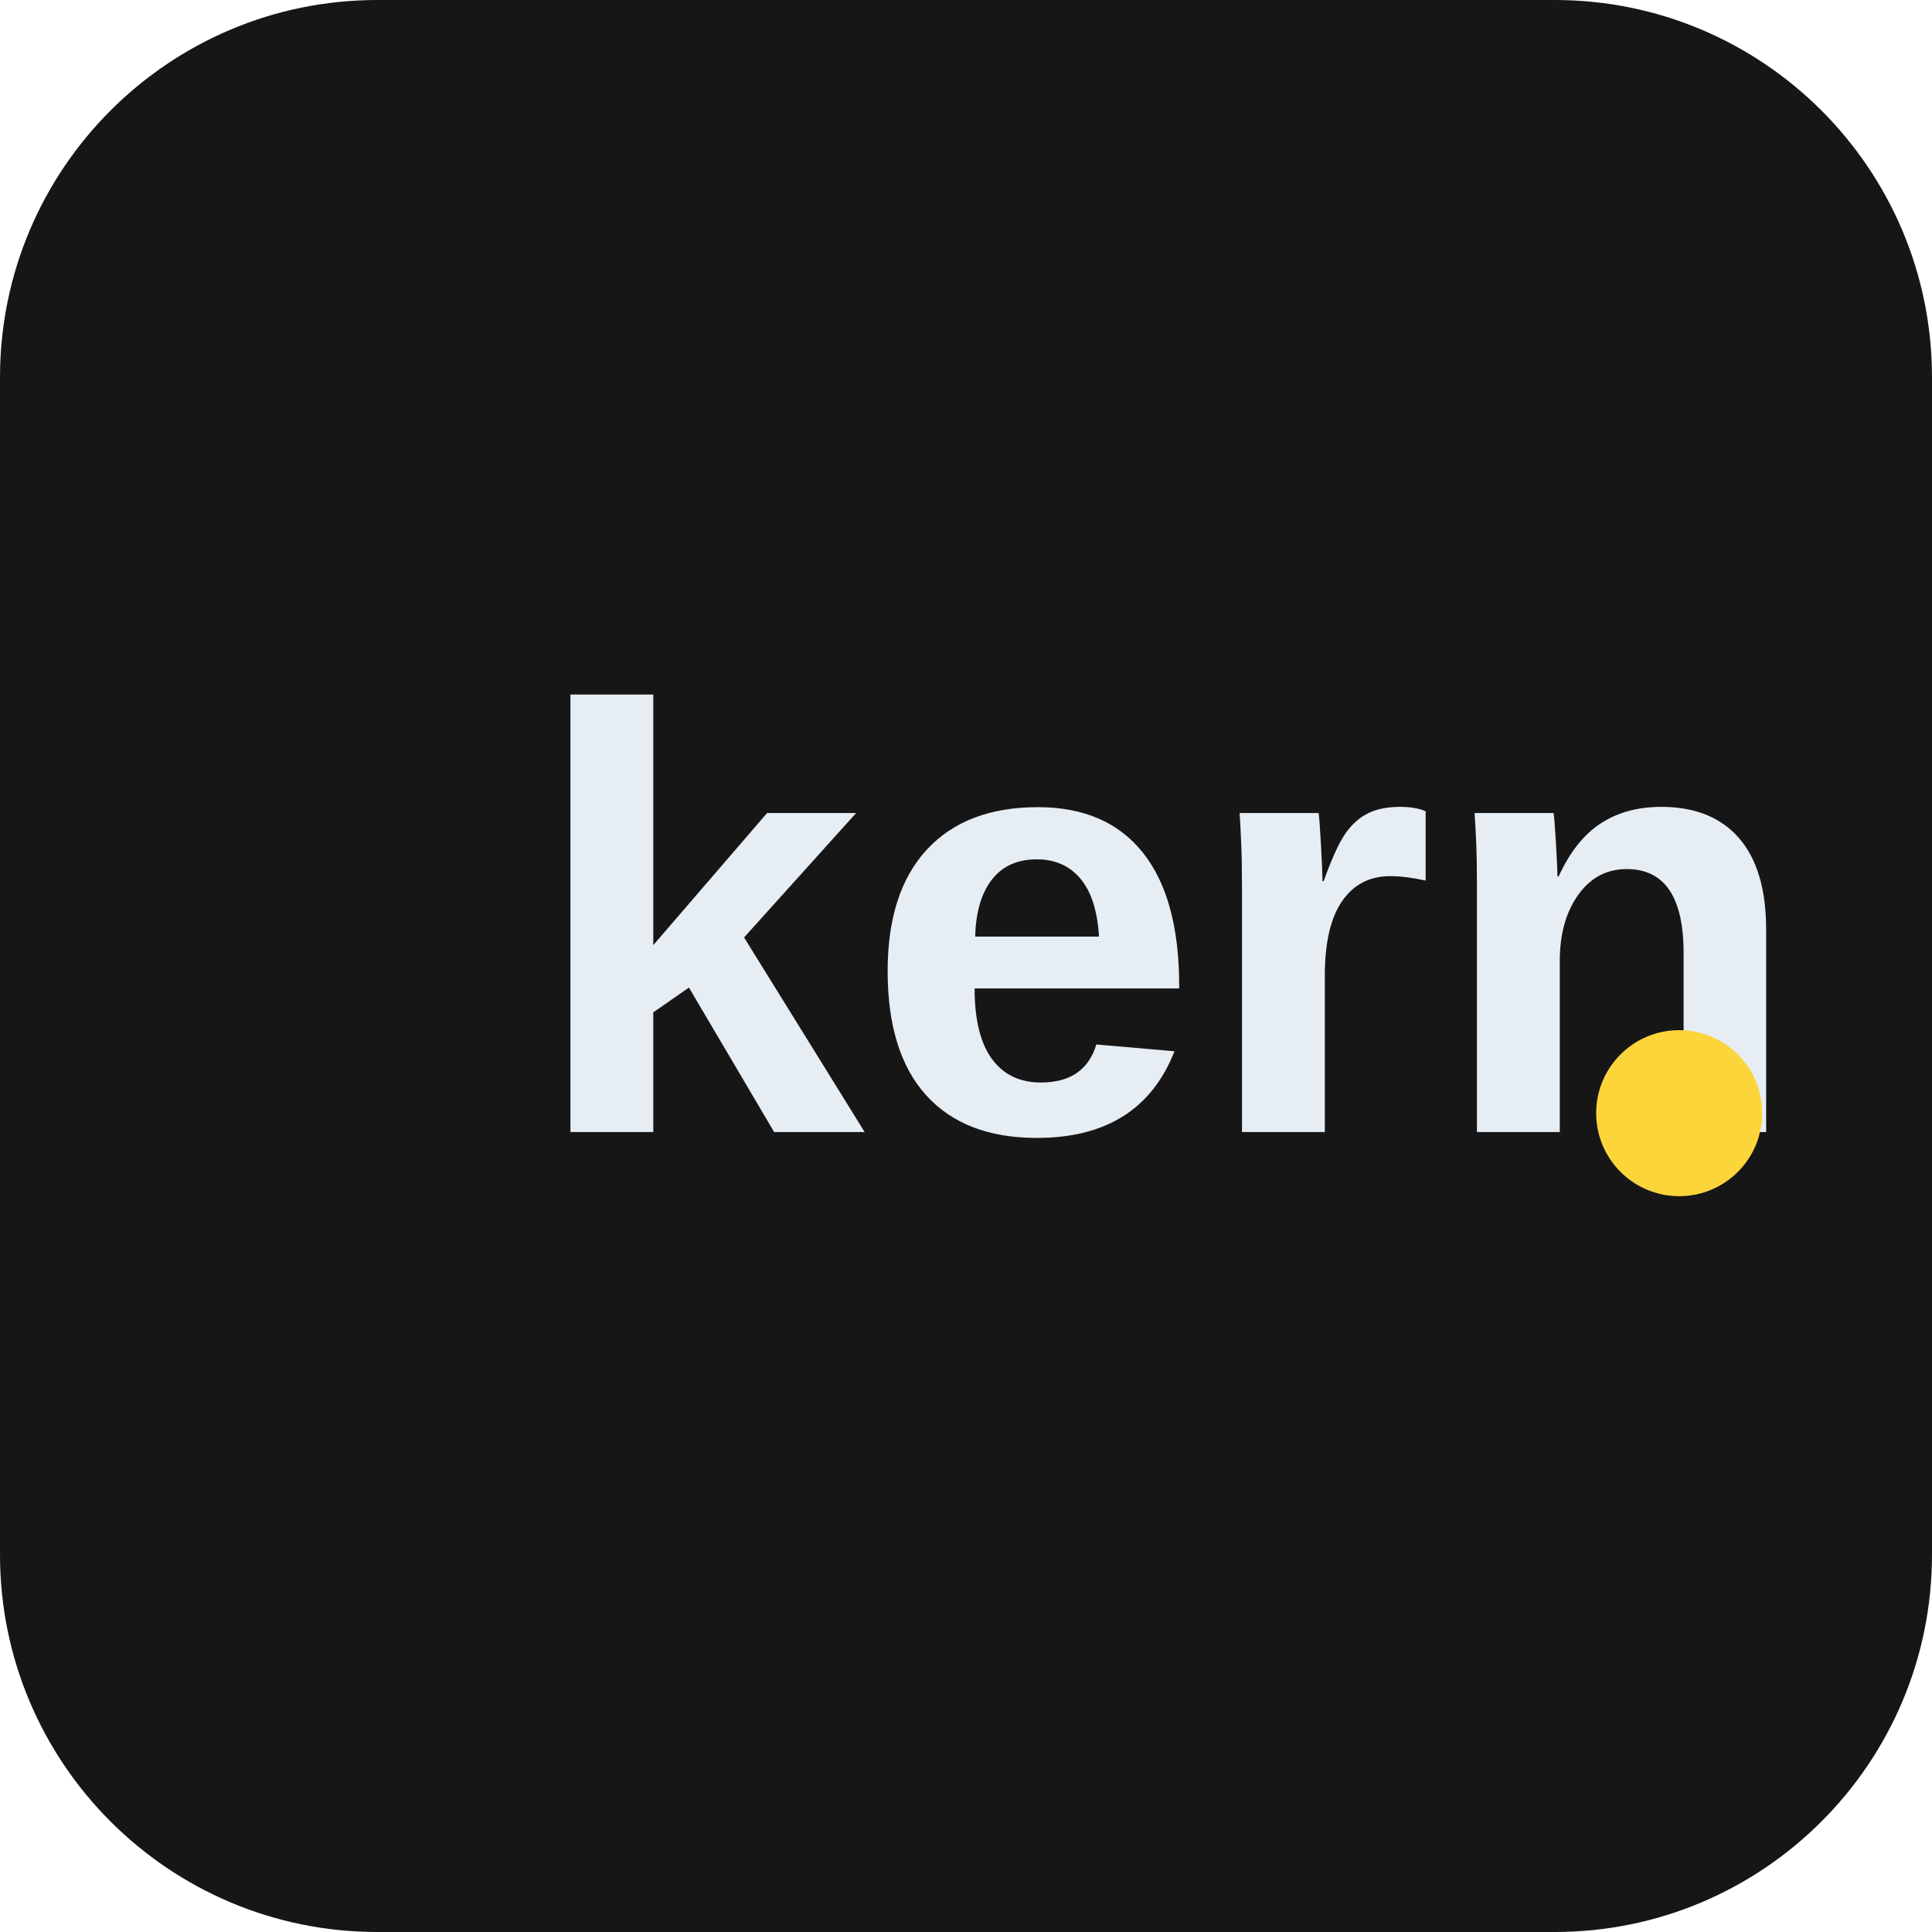
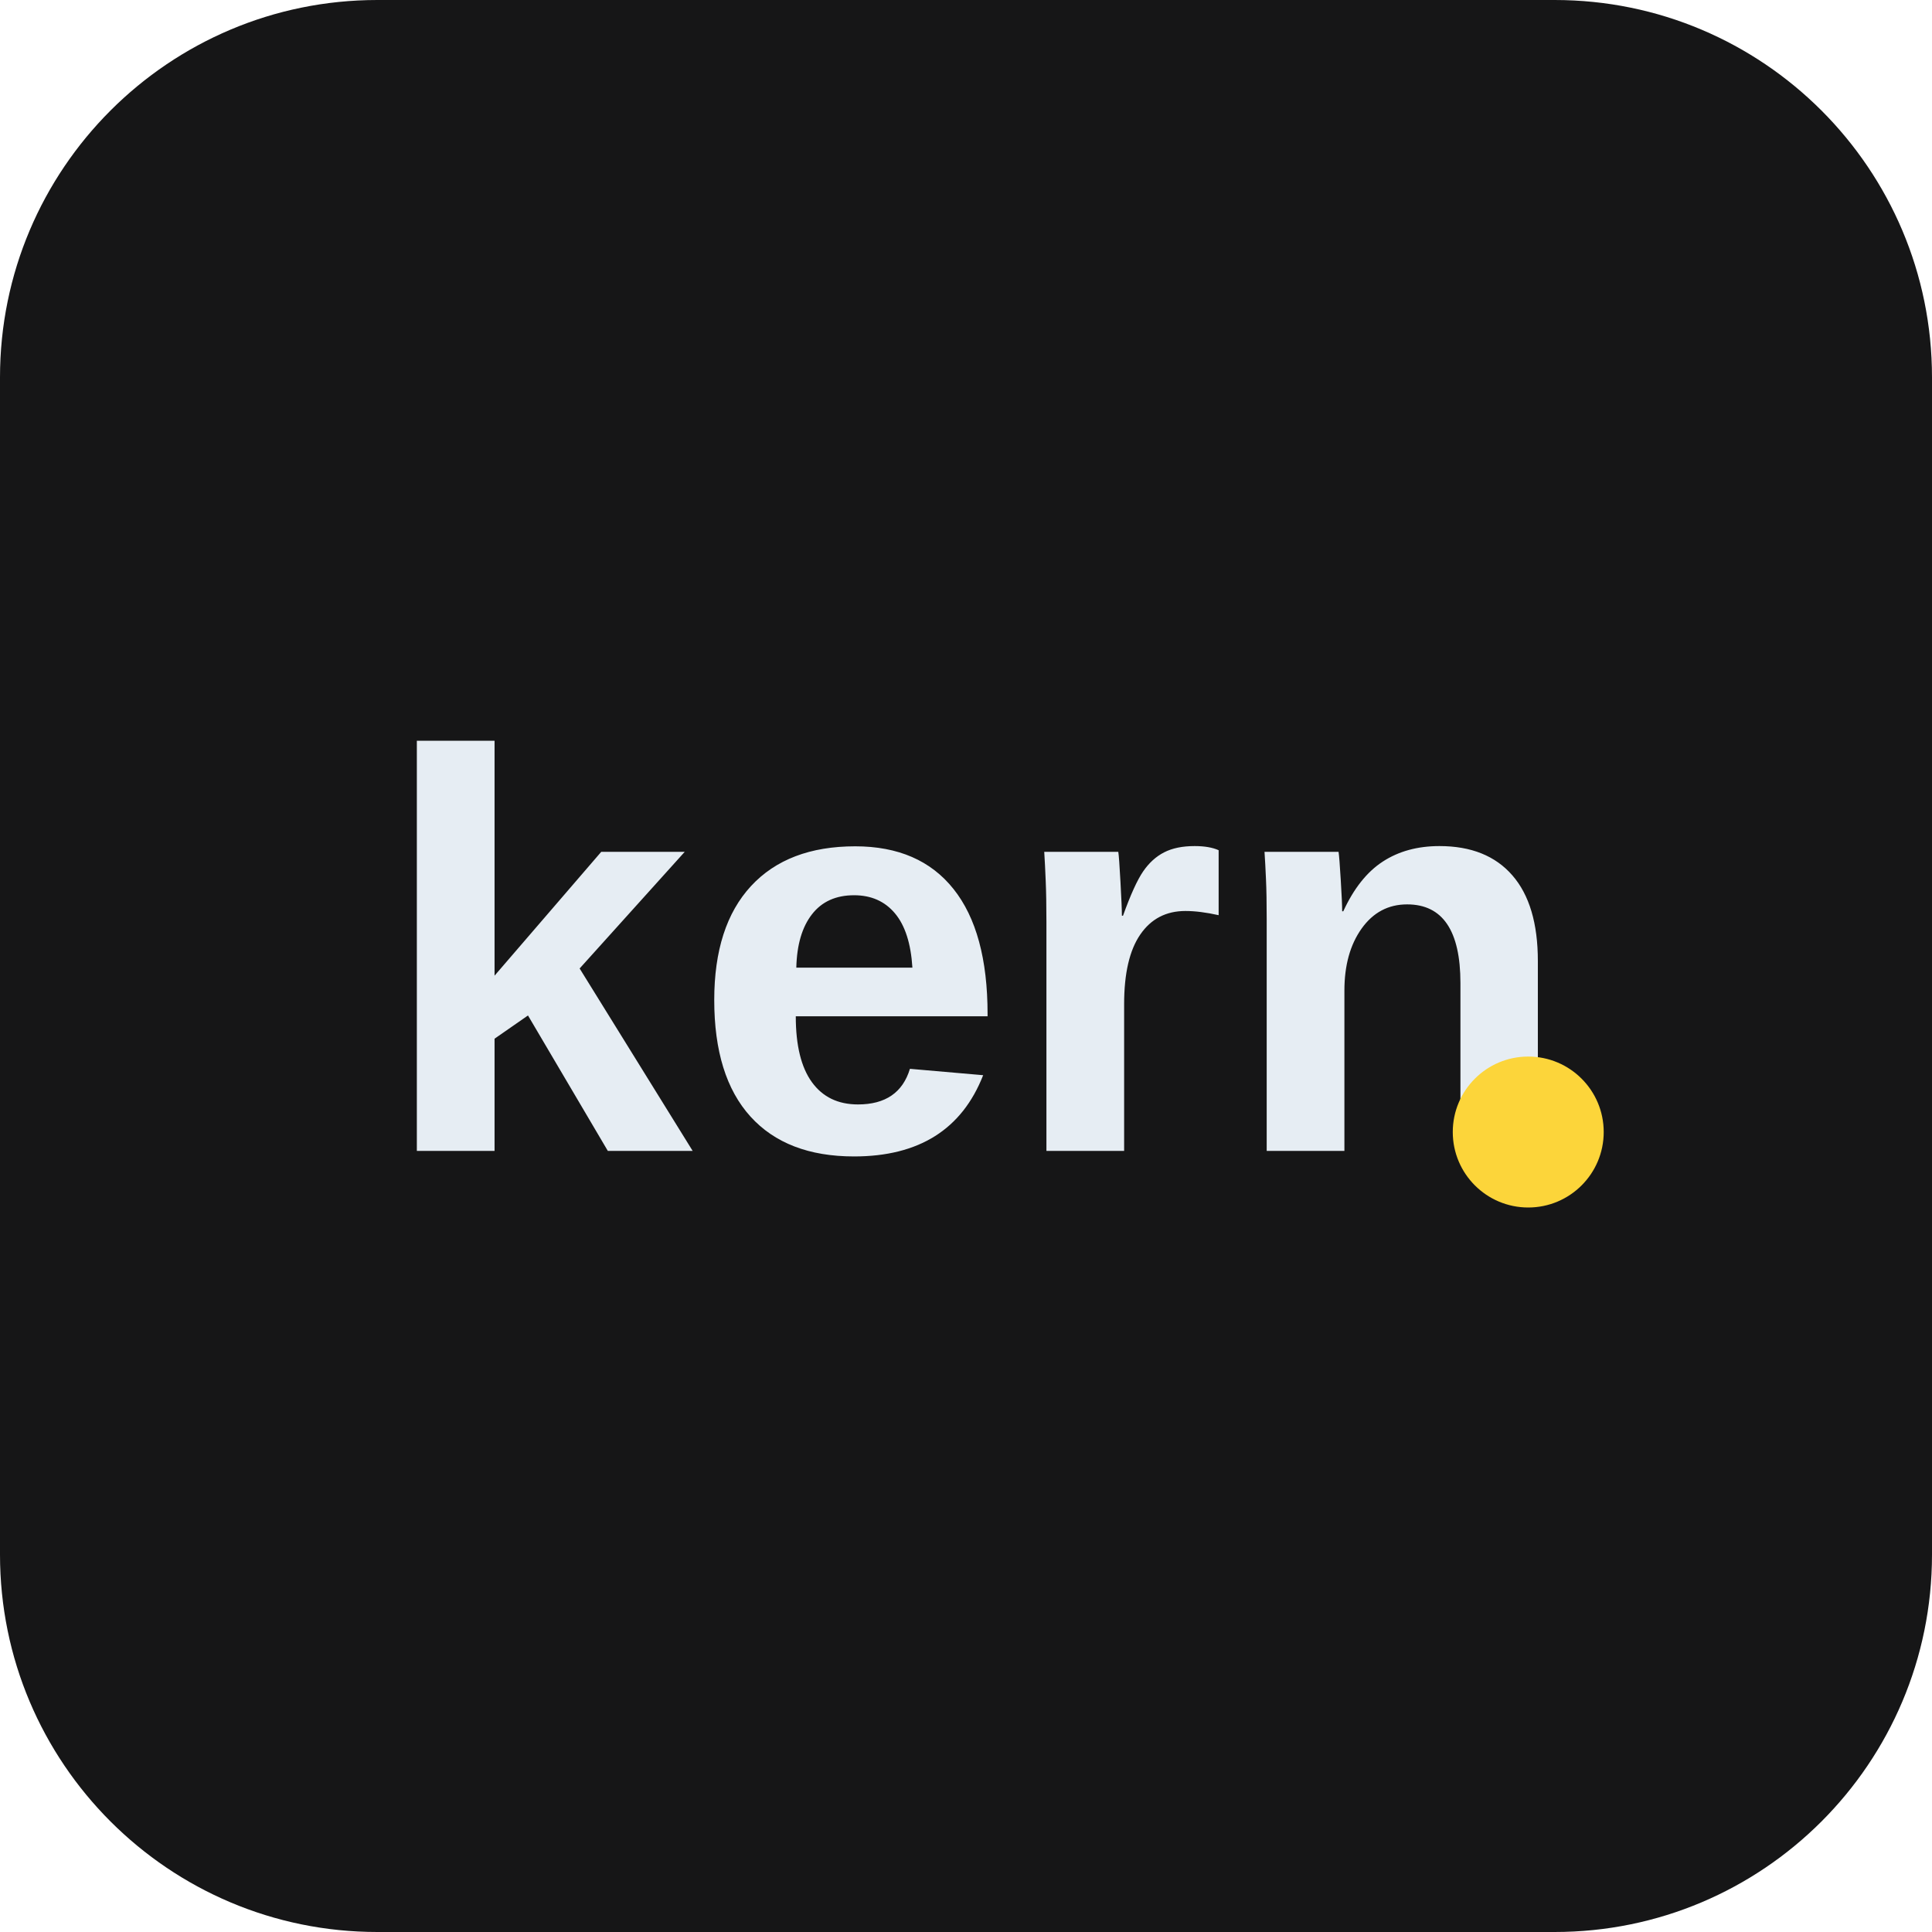
<svg xmlns="http://www.w3.org/2000/svg" viewBox="0 0 512 512" width="512" height="512">
  <rect width="512" height="512" rx="100" ry="100" fill="#161617" />
-   <text x="140" y="300" font-family="-apple-system, BlinkMacSystemFont, Arial, sans-serif" font-size="160" font-weight="700" fill="#e6edf3">kern</text>
-   <circle cx="445" cy="295" r="22" fill="#fcd53a" />
+   <text x="100" y="305" font-family="-apple-system, BlinkMacSystemFont, Arial, sans-serif" font-size="150" font-weight="700" fill="#e6edf3">kern</text>
+   <circle cx="405" cy="300" r="20" fill="#fcd53a" />
</svg>
